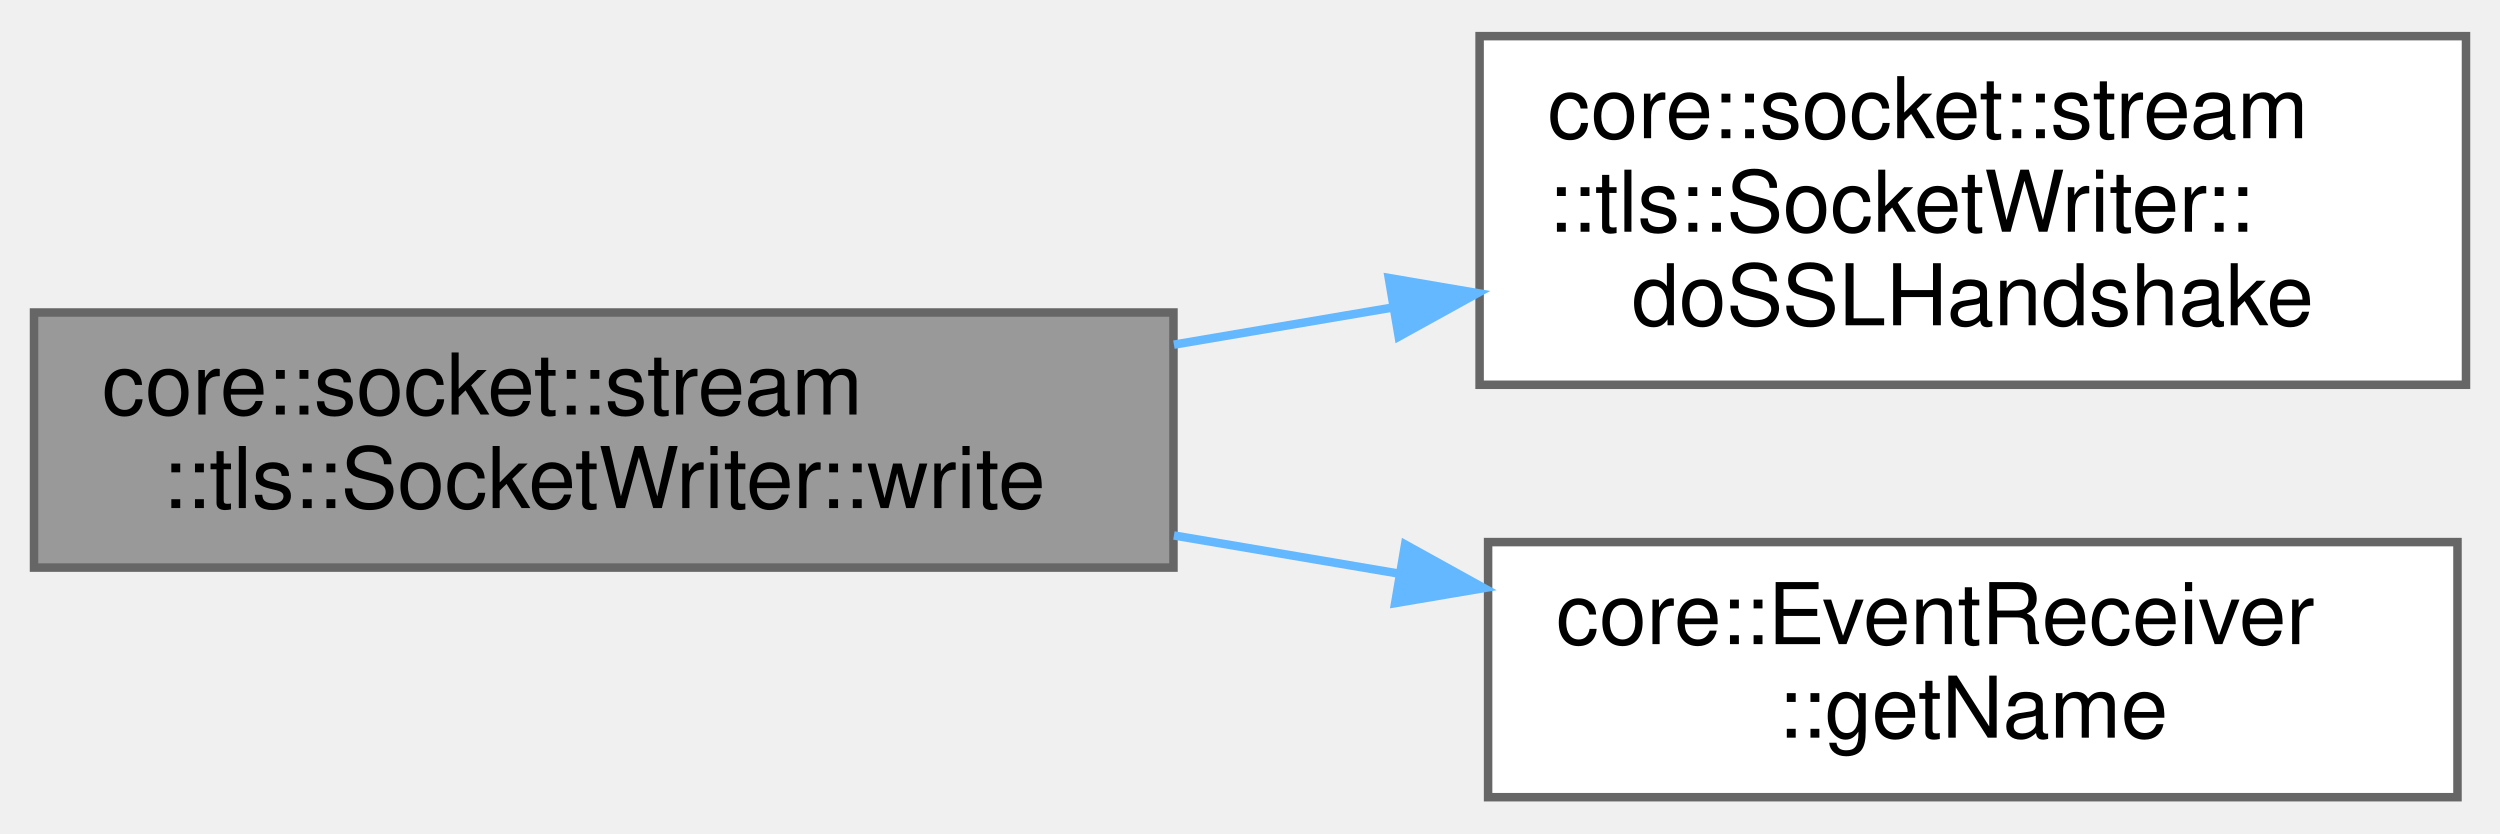
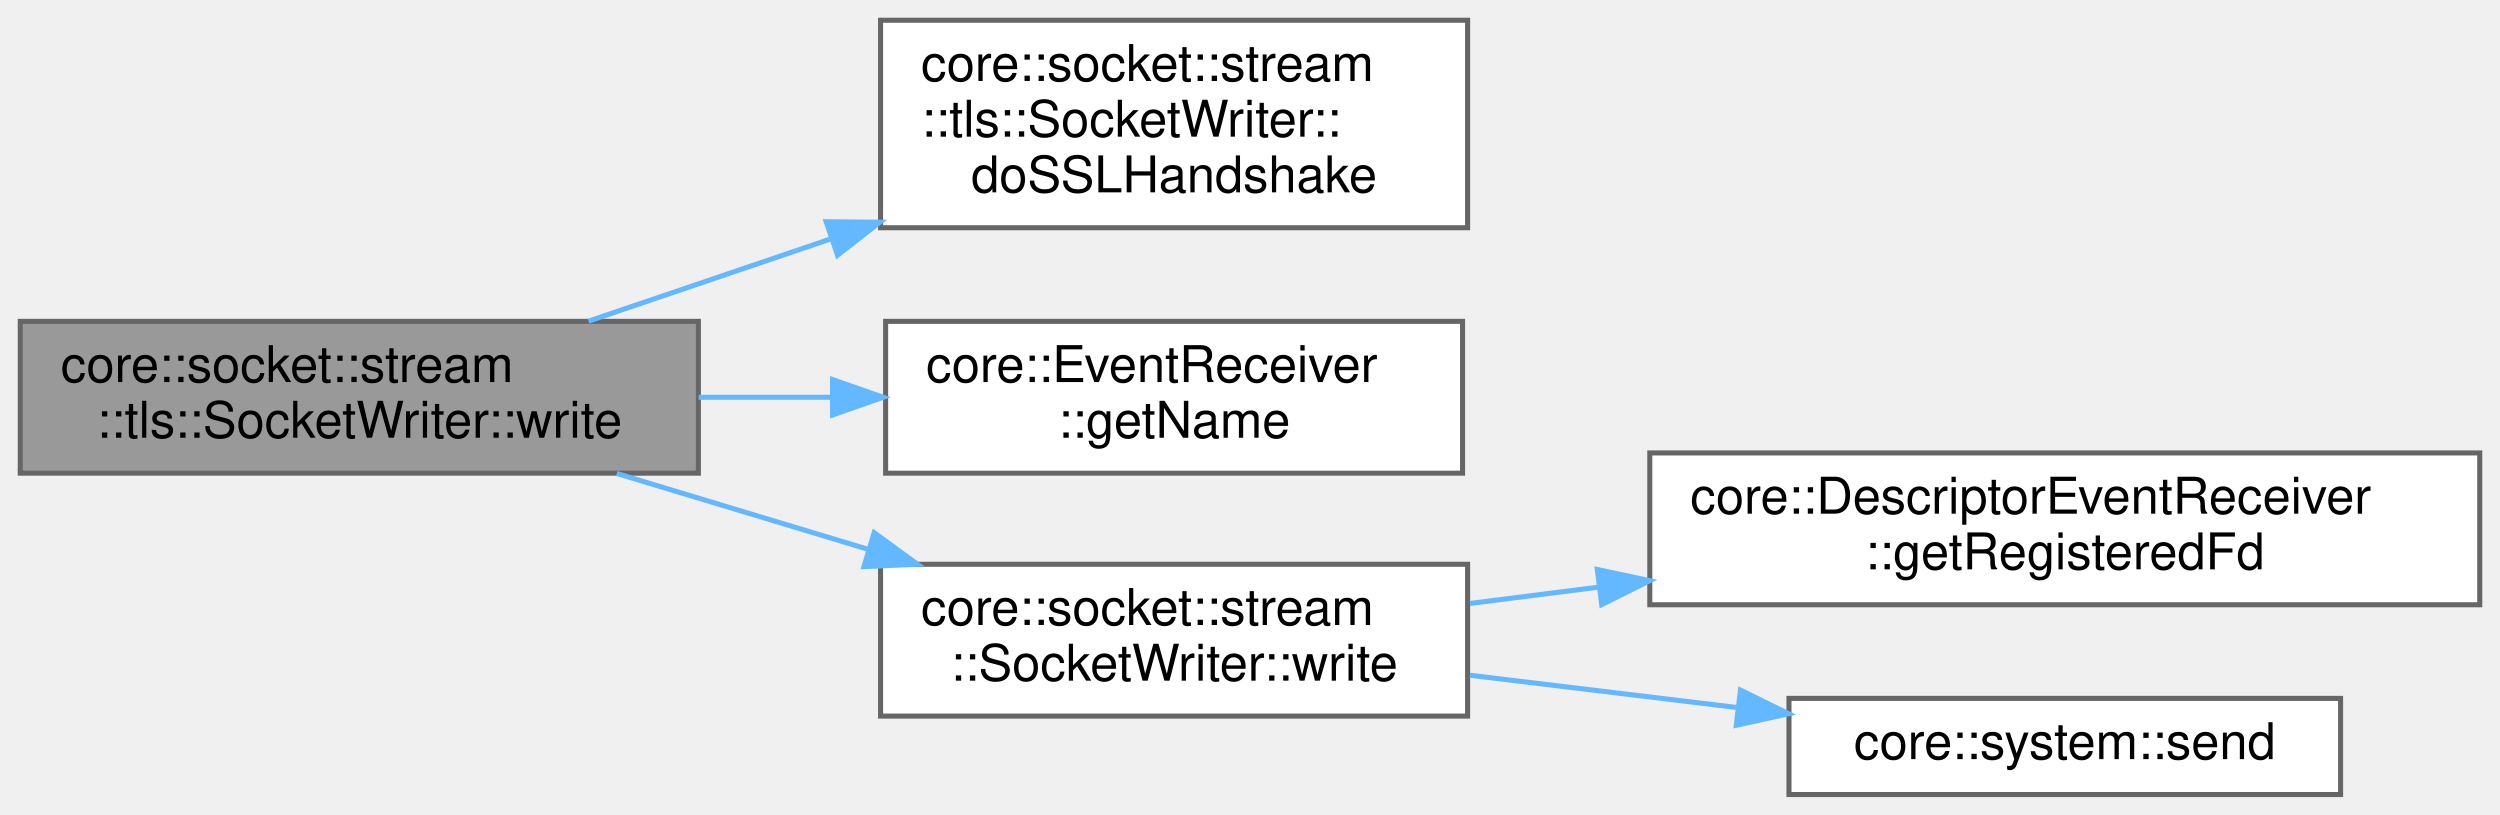
- <svg xmlns="http://www.w3.org/2000/svg" xmlns:xlink="http://www.w3.org/1999/xlink" width="294pt" height="98pt" viewBox="0.00 0.00 294.00 97.50">
-   <g id="graph0" class="graph" transform="scale(1 1) rotate(0) translate(4 93.5)">
+ <svg xmlns="http://www.w3.org/2000/svg" xmlns:xlink="http://www.w3.org/1999/xlink" width="494pt" height="161pt" viewBox="0.00 0.00 494.00 161.00">
+   <g id="graph0" class="graph" transform="scale(1 1) rotate(0) translate(4 157)">
    <g id="Node000001" class="node">
      <g id="a_Node000001">
        <a xlink:title=" ">
-           <polygon fill="#999999" stroke="#666666" points="134,-57 0,-57 0,-27 134,-27 134,-57" />
-           <text text-anchor="start" x="8" y="-45" font-family="Helvetica,sans-Serif" font-size="10.00">core::socket::stream</text>
-           <text text-anchor="middle" x="67" y="-34" font-family="Helvetica,sans-Serif" font-size="10.00">::tls::SocketWriter::write</text>
+           <polygon fill="#999999" stroke="#666666" points="134,-93.5 0,-93.5 0,-63.5 134,-63.5 134,-93.5" />
+           <text text-anchor="start" x="8" y="-81.5" font-family="Helvetica,sans-Serif" font-size="10.00">core::socket::stream</text>
+           <text text-anchor="middle" x="67" y="-70.5" font-family="Helvetica,sans-Serif" font-size="10.00">::tls::SocketWriter::write</text>
        </a>
      </g>
    </g>
    <g id="Node000002" class="node">
      <g id="a_Node000002">
        <a xlink:href="classcore_1_1socket_1_1stream_1_1tls_1_1SocketWriter.html#a76febc9d4c3427f4c8d290f4b896bc33" target="_top" xlink:title=" ">
-           <polygon fill="white" stroke="#666666" points="286,-89.5 170,-89.5 170,-48.5 286,-48.5 286,-89.5" />
-           <text text-anchor="start" x="178" y="-77.5" font-family="Helvetica,sans-Serif" font-size="10.00">core::socket::stream</text>
-           <text text-anchor="start" x="178" y="-66.5" font-family="Helvetica,sans-Serif" font-size="10.00">::tls::SocketWriter::</text>
-           <text text-anchor="middle" x="228" y="-55.5" font-family="Helvetica,sans-Serif" font-size="10.00">doSSLHandshake</text>
+           <polygon fill="white" stroke="#666666" points="286,-153 170,-153 170,-112 286,-112 286,-153" />
+           <text text-anchor="start" x="178" y="-141" font-family="Helvetica,sans-Serif" font-size="10.00">core::socket::stream</text>
+           <text text-anchor="start" x="178" y="-130" font-family="Helvetica,sans-Serif" font-size="10.00">::tls::SocketWriter::</text>
+           <text text-anchor="middle" x="228" y="-119" font-family="Helvetica,sans-Serif" font-size="10.00">doSSLHandshake</text>
        </a>
      </g>
    </g>
    <g id="edge1_Node000001_Node000002" class="edge">
      <g id="a_edge1_Node000001_Node000002">
        <a xlink:title=" ">
-           <path fill="none" stroke="#63b8ff" d="M134.05,-53.22C142.57,-54.66 151.31,-56.15 159.85,-57.6" />
-           <polygon fill="#63b8ff" stroke="#63b8ff" points="159.32,-61.06 169.76,-59.28 160.49,-54.16 159.32,-61.06" />
+           <path fill="none" stroke="#63b8ff" d="M112.29,-93.54C127.05,-98.56 143.85,-104.26 159.94,-109.72" />
+           <polygon fill="#63b8ff" stroke="#63b8ff" points="159.25,-113.19 169.85,-113.09 161.5,-106.56 159.25,-113.19" />
        </a>
      </g>
    </g>
    <g id="Node000003" class="node">
      <g id="a_Node000003">
        <a xlink:href="classcore_1_1EventReceiver.html#a0735c234c7848cf4d45473a6f7ce11b2" target="_top" xlink:title=" ">
-           <polygon fill="white" stroke="#666666" points="285,-30 171,-30 171,0 285,0 285,-30" />
-           <text text-anchor="start" x="179" y="-18" font-family="Helvetica,sans-Serif" font-size="10.00">core::EventReceiver</text>
-           <text text-anchor="middle" x="228" y="-7" font-family="Helvetica,sans-Serif" font-size="10.00">::getName</text>
+           <polygon fill="white" stroke="#666666" points="285,-93.5 171,-93.5 171,-63.5 285,-63.5 285,-93.5" />
+           <text text-anchor="start" x="179" y="-81.5" font-family="Helvetica,sans-Serif" font-size="10.00">core::EventReceiver</text>
+           <text text-anchor="middle" x="228" y="-70.5" font-family="Helvetica,sans-Serif" font-size="10.00">::getName</text>
        </a>
      </g>
    </g>
    <g id="edge2_Node000001_Node000003" class="edge">
      <g id="a_edge2_Node000001_Node000003">
        <a xlink:title=" ">
-           <path fill="none" stroke="#63b8ff" d="M134.05,-30.78C142.76,-29.31 151.69,-27.79 160.4,-26.31" />
-           <polygon fill="#63b8ff" stroke="#63b8ff" points="161.24,-29.72 170.51,-24.59 160.07,-22.82 161.24,-29.72" />
+           <path fill="none" stroke="#63b8ff" d="M134.05,-78.5C142.76,-78.5 151.69,-78.5 160.4,-78.5" />
+           <polygon fill="#63b8ff" stroke="#63b8ff" points="160.51,-82 170.51,-78.5 160.51,-75 160.51,-82" />
+         </a>
+       </g>
+     </g>
+     <g id="Node000004" class="node">
+       <g id="a_Node000004">
+         <a xlink:href="classcore_1_1socket_1_1stream_1_1SocketWriter.html#af5959c35879f6ea728605ec0bc9a27a0" target="_top" xlink:title=" ">
+           <polygon fill="white" stroke="#666666" points="286,-45.5 170,-45.5 170,-15.5 286,-15.5 286,-45.5" />
+           <text text-anchor="start" x="178" y="-33.5" font-family="Helvetica,sans-Serif" font-size="10.00">core::socket::stream</text>
+           <text text-anchor="middle" x="228" y="-22.5" font-family="Helvetica,sans-Serif" font-size="10.00">::SocketWriter::write</text>
+         </a>
+       </g>
+     </g>
+     <g id="edge3_Node000001_Node000004" class="edge">
+       <g id="a_edge3_Node000001_Node000004">
+         <a xlink:title=" ">
+           <path fill="none" stroke="#63b8ff" d="M117.87,-63.44C133.56,-58.71 151.04,-53.43 167.34,-48.51" />
+           <polygon fill="#63b8ff" stroke="#63b8ff" points="168.74,-51.74 177.3,-45.5 166.72,-45.04 168.74,-51.74" />
+         </a>
+       </g>
+     </g>
+     <g id="Node000005" class="node">
+       <g id="a_Node000005">
+         <a xlink:href="classcore_1_1DescriptorEventReceiver.html#a79f301b292a4c64f35f5bf44c9b7ad8f" target="_top" xlink:title=" ">
+           <polygon fill="white" stroke="#666666" points="486,-67.5 322,-67.5 322,-37.5 486,-37.5 486,-67.5" />
+           <text text-anchor="start" x="330" y="-55.5" font-family="Helvetica,sans-Serif" font-size="10.00">core::DescriptorEventReceiver</text>
+           <text text-anchor="middle" x="404" y="-44.5" font-family="Helvetica,sans-Serif" font-size="10.00">::getRegisteredFd</text>
+         </a>
+       </g>
+     </g>
+     <g id="edge4_Node000004_Node000005" class="edge">
+       <g id="a_edge4_Node000004_Node000005">
+         <a xlink:title=" ">
+           <path fill="none" stroke="#63b8ff" d="M286.46,-37.76C294.64,-38.8 303.22,-39.88 311.85,-40.98" />
+           <polygon fill="#63b8ff" stroke="#63b8ff" points="311.63,-44.47 321.99,-42.26 312.5,-37.53 311.63,-44.47" />
+         </a>
+       </g>
+     </g>
+     <g id="Node000006" class="node">
+       <g id="a_Node000006">
+         <a xlink:href="namespacecore_1_1system.html#afc000fbe5ae2216ddf84c0f24eb8aa33" target="_top" xlink:title=" ">
+           <polygon fill="white" stroke="#666666" points="458.5,-19 349.5,-19 349.5,0 458.5,0 458.5,-19" />
+           <text text-anchor="middle" x="404" y="-7" font-family="Helvetica,sans-Serif" font-size="10.00">core::system::send</text>
+         </a>
+       </g>
+     </g>
+     <g id="edge5_Node000004_Node000006" class="edge">
+       <g id="a_edge5_Node000004_Node000006">
+         <a xlink:title=" ">
+           <path fill="none" stroke="#63b8ff" d="M286.46,-23.57C303.42,-21.52 322.08,-19.27 339.41,-17.17" />
+           <polygon fill="#63b8ff" stroke="#63b8ff" points="339.92,-20.64 349.43,-15.96 339.09,-13.69 339.92,-20.64" />
        </a>
      </g>
    </g>
  </g>
</svg>
